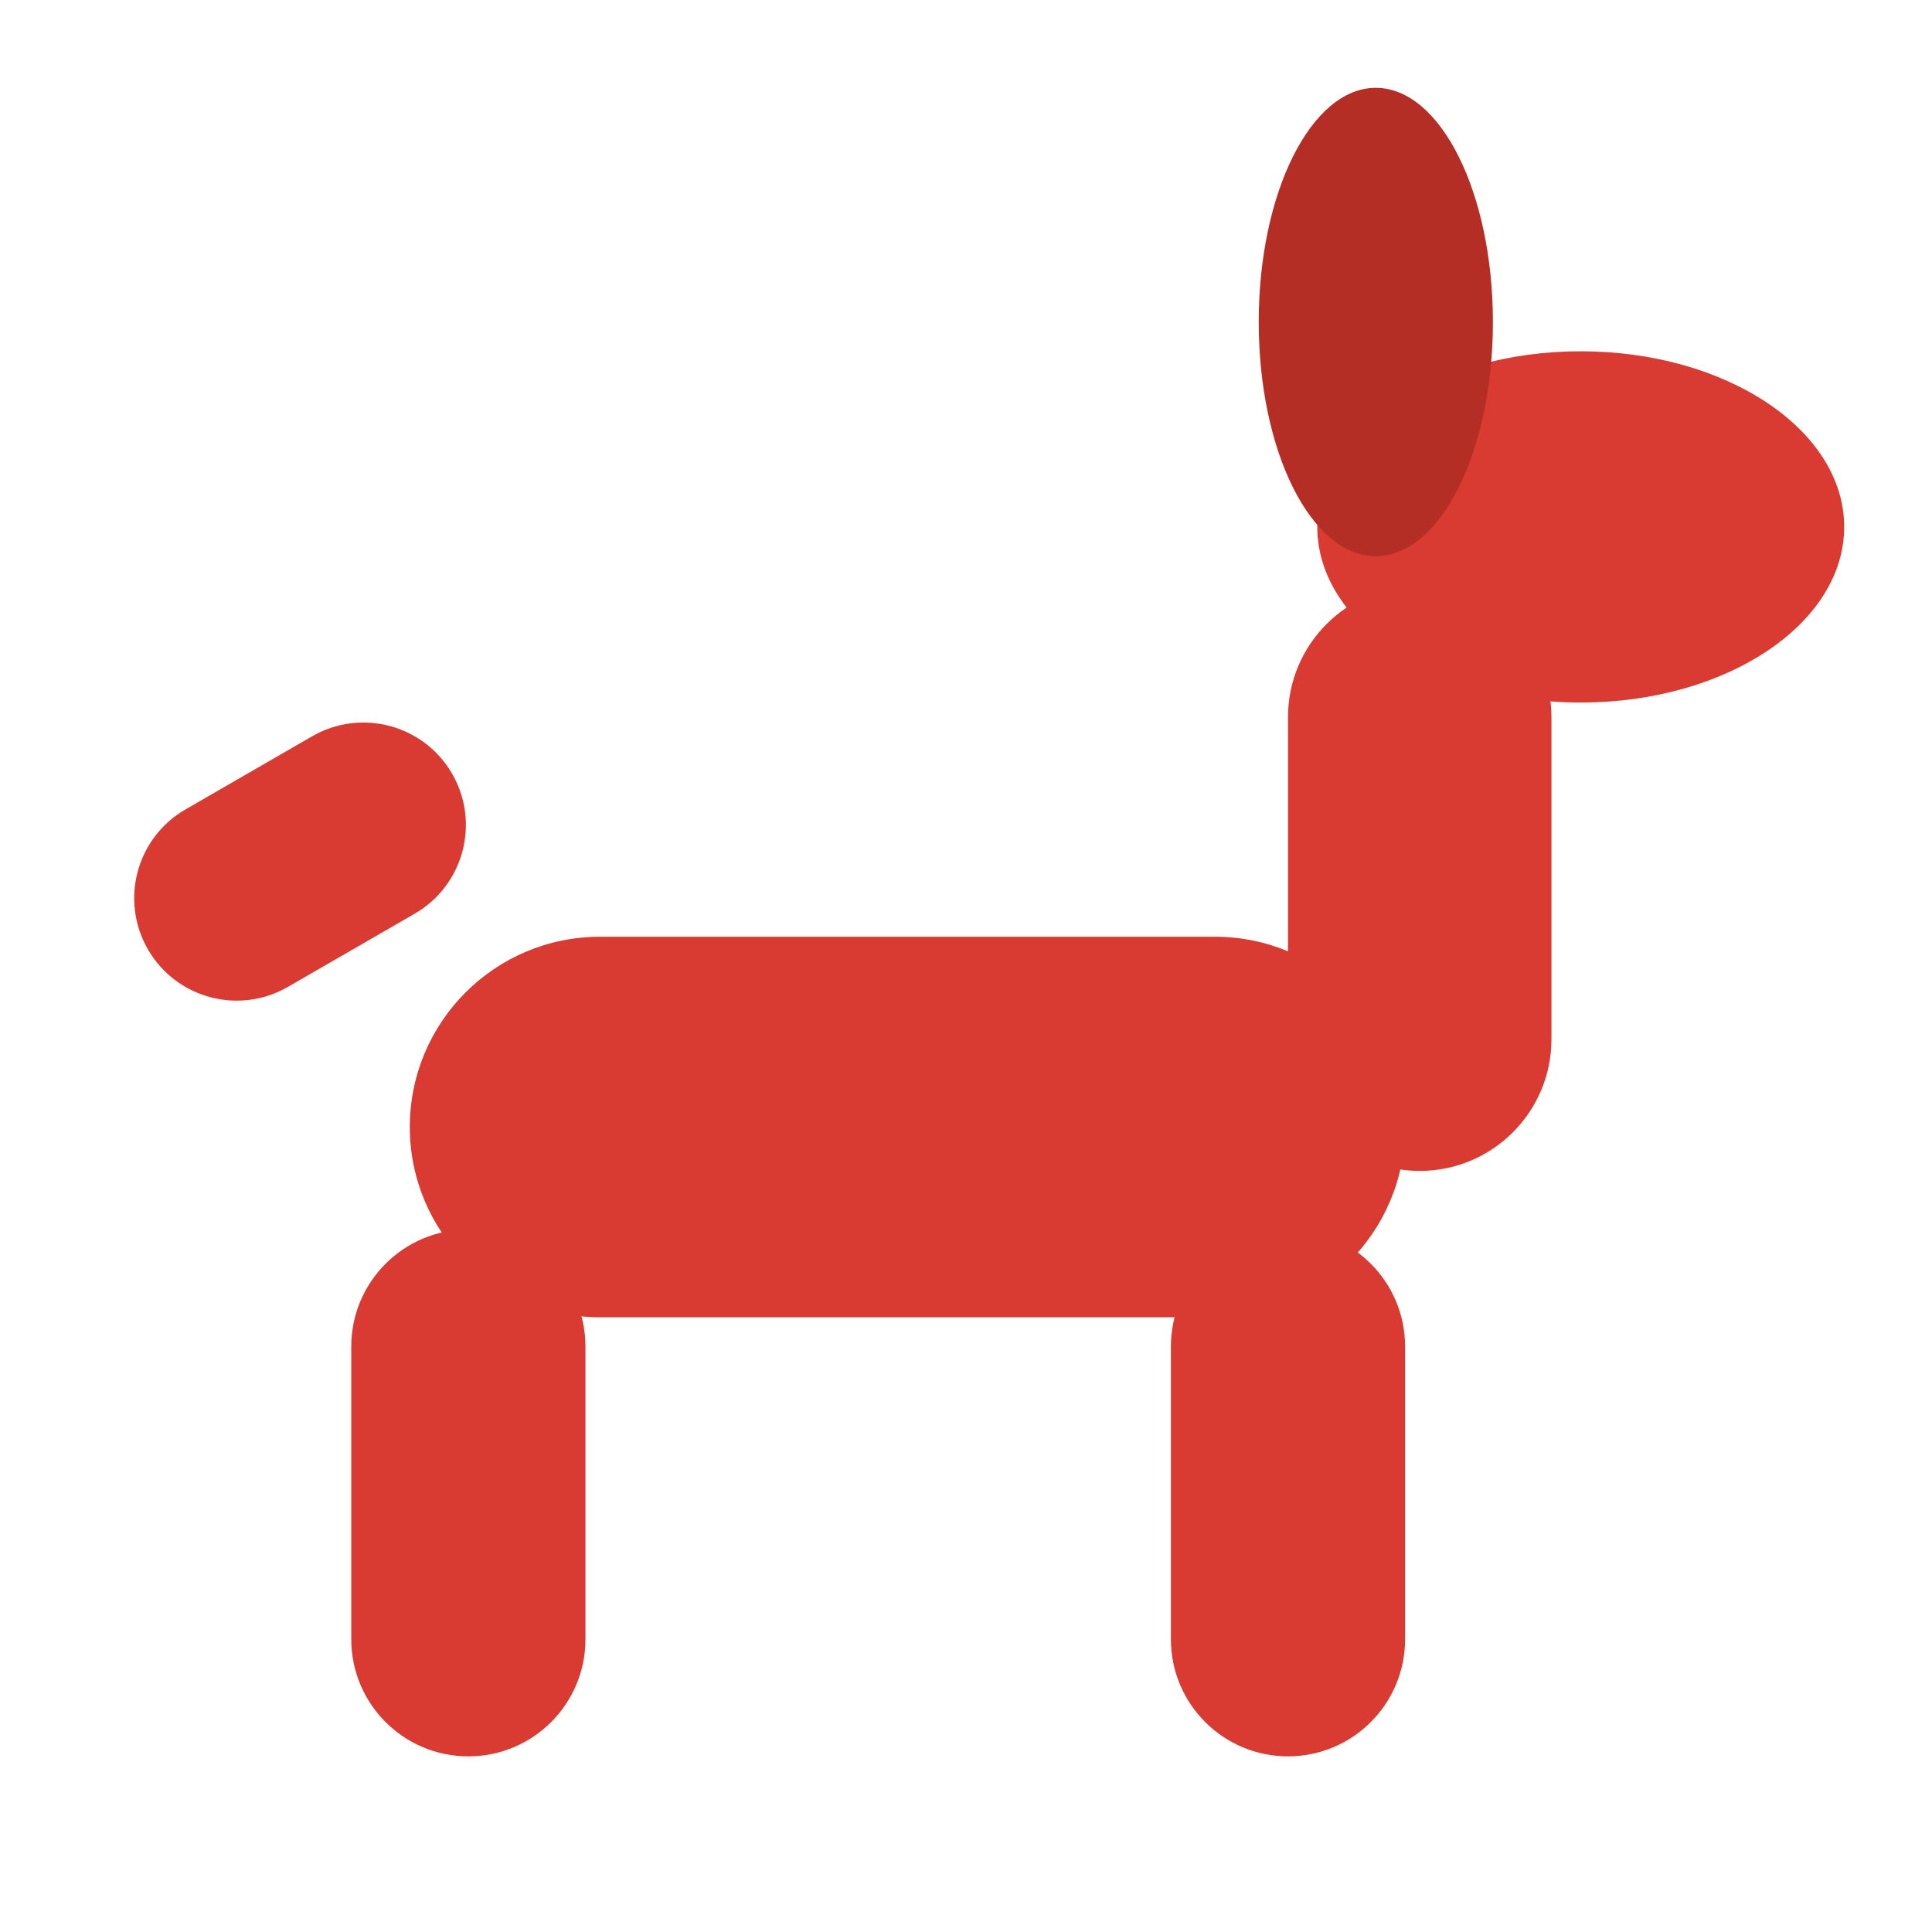
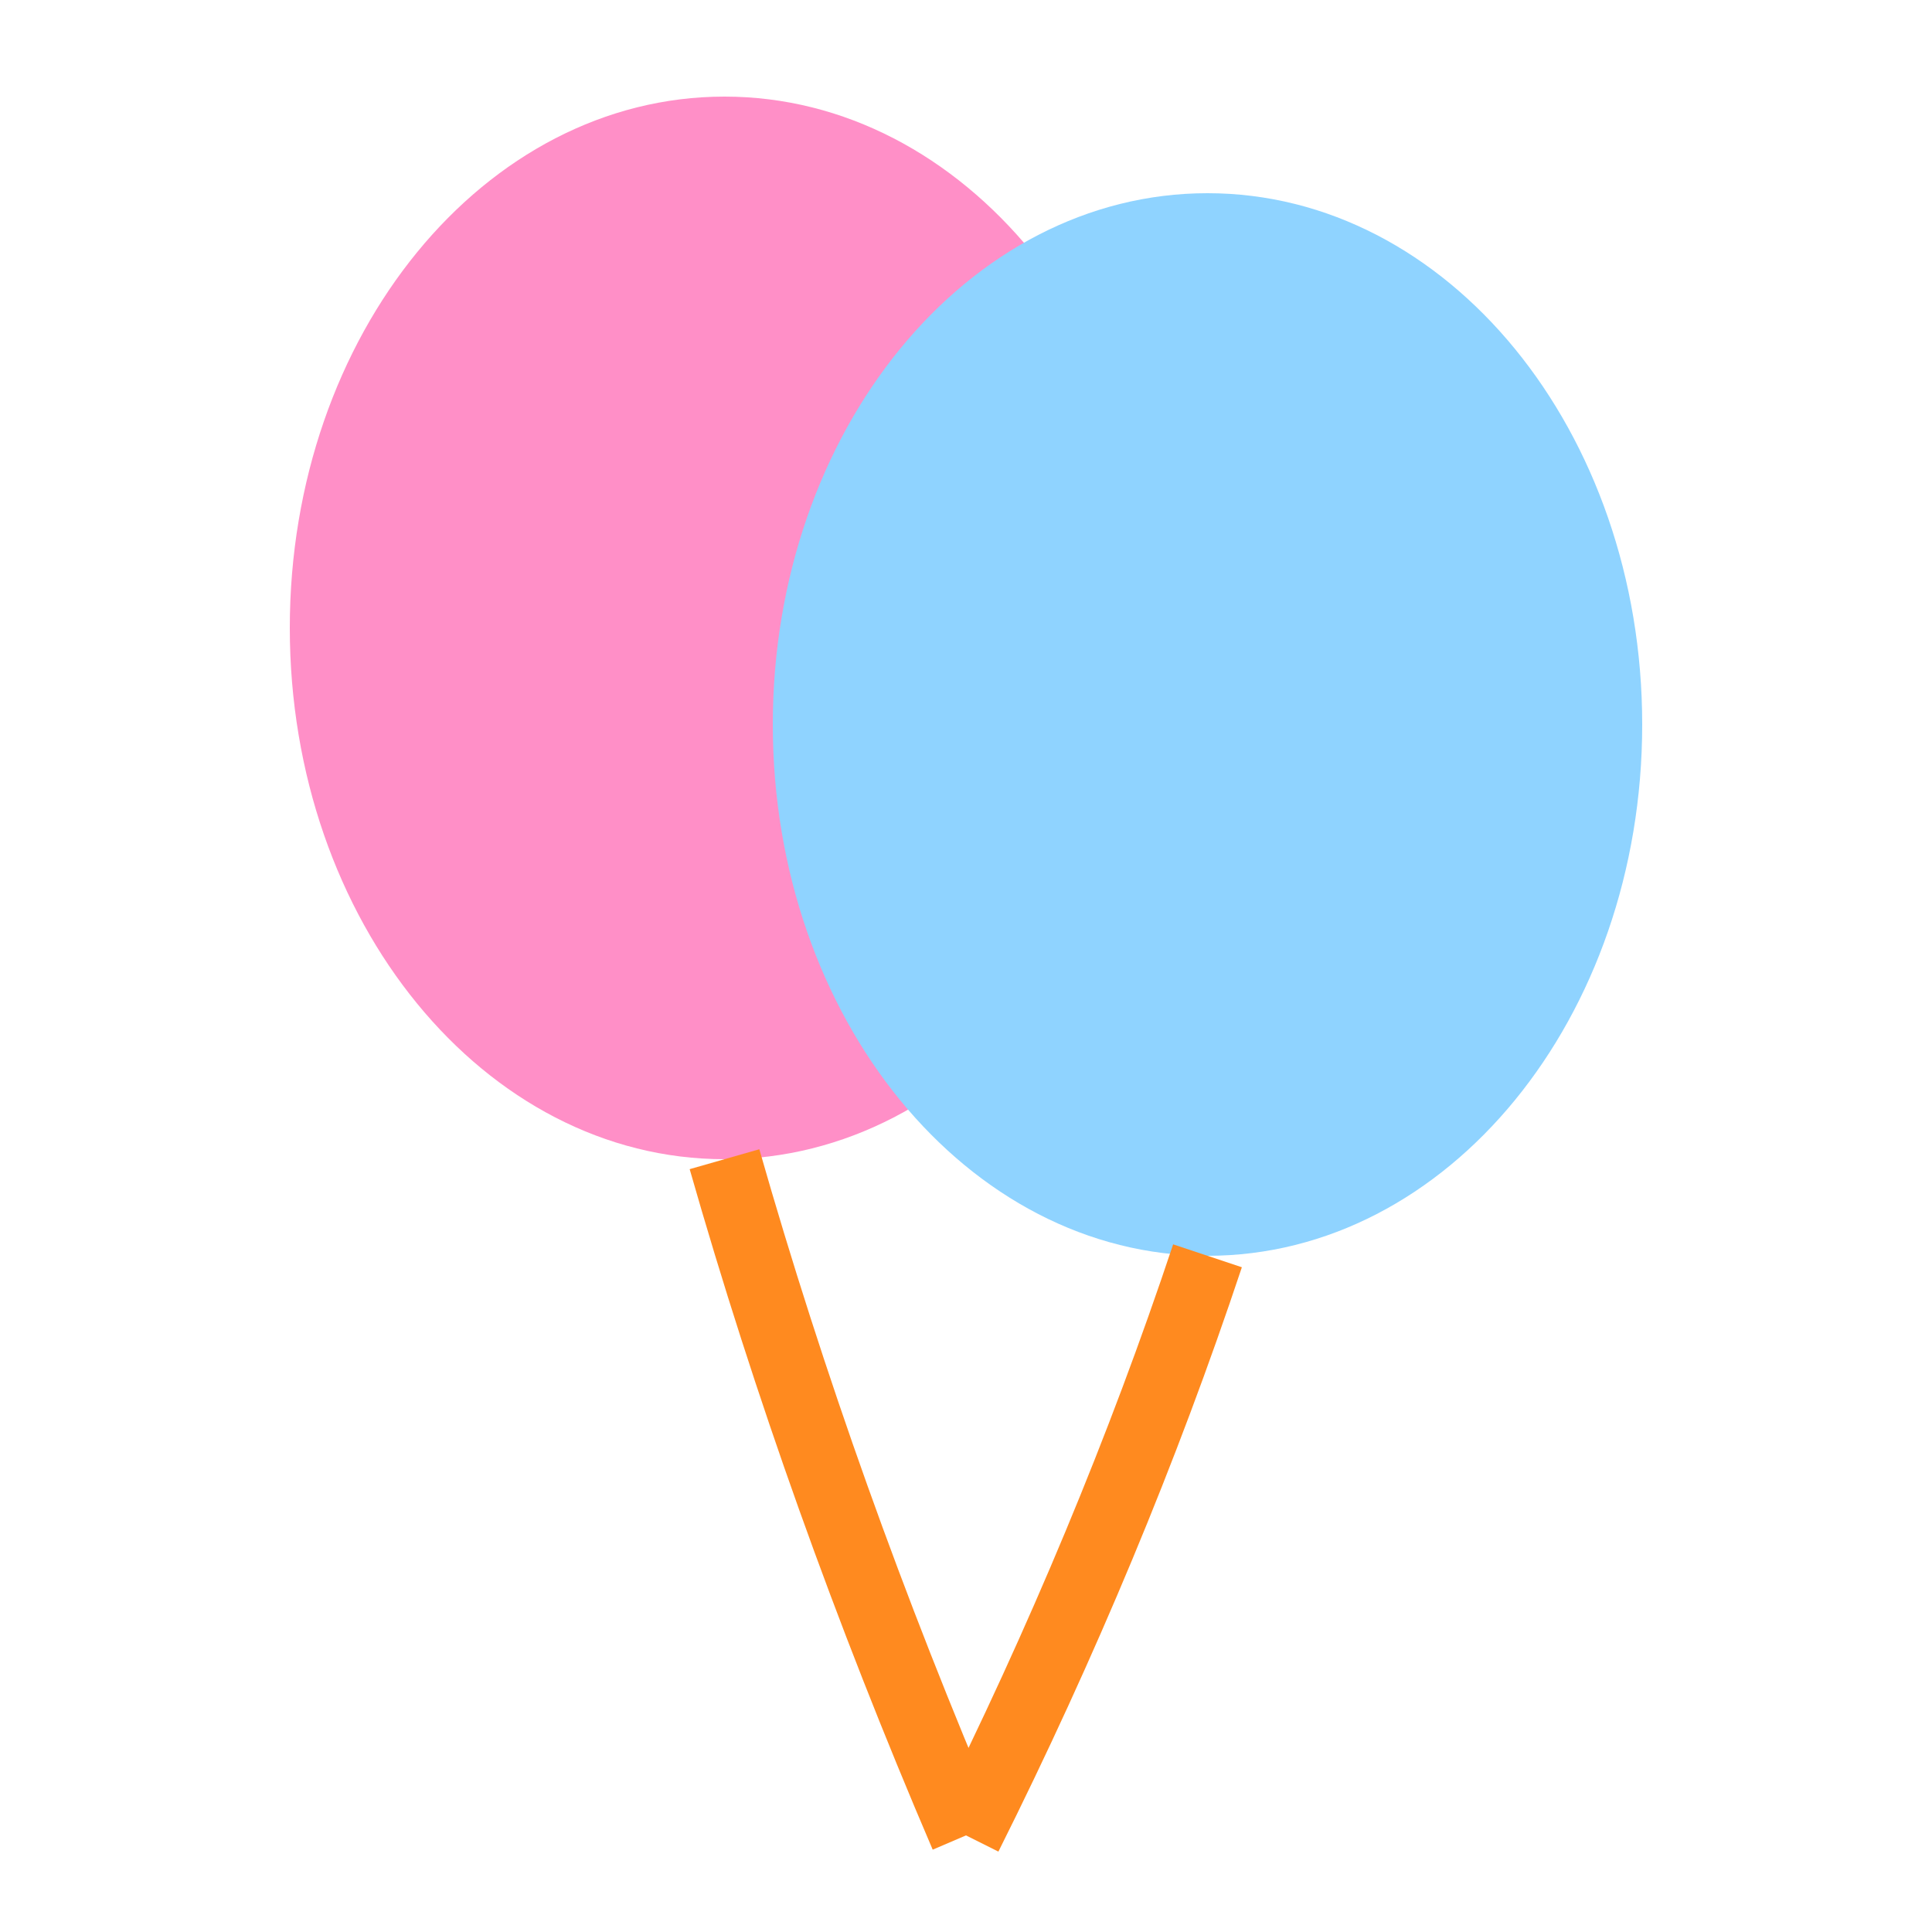
- <svg xmlns="http://www.w3.org/2000/svg" viewBox="8 2 66 66">
-   <rect x="22" y="34" width="34" height="13" rx="6.5" fill="#D93A31" />
-   <rect x="20" y="44" width="8" height="18" rx="4" fill="#D93A31" />
-   <rect x="48" y="44" width="8" height="18" rx="4" fill="#D93A31" />
-   <rect x="52" y="22" width="9" height="20" rx="4.5" fill="#D93A31" />
-   <ellipse cx="62" cy="20" rx="9" ry="6" fill="#D93A31" />
-   <ellipse cx="55" cy="13" rx="4" ry="8" fill="#B52E26" />
-   <rect x="12" y="28" width="12" height="7" rx="3.5" fill="#D93A31" transform="rotate(-30 18 31)" />
+ <svg xmlns="http://www.w3.org/2000/svg" viewBox="-3 0 40 40">
+   <ellipse cx="12" cy="13" rx="9" ry="11" fill="#FF8FC7" />
+   <ellipse cx="22" cy="15" rx="9" ry="11" fill="#8FD3FF" />
+   <path d="M12 24 Q14 31 17 38 M22 26 Q20 32 17 38" stroke="#FF8A1F" stroke-width="1.5" fill="none" />
</svg>
